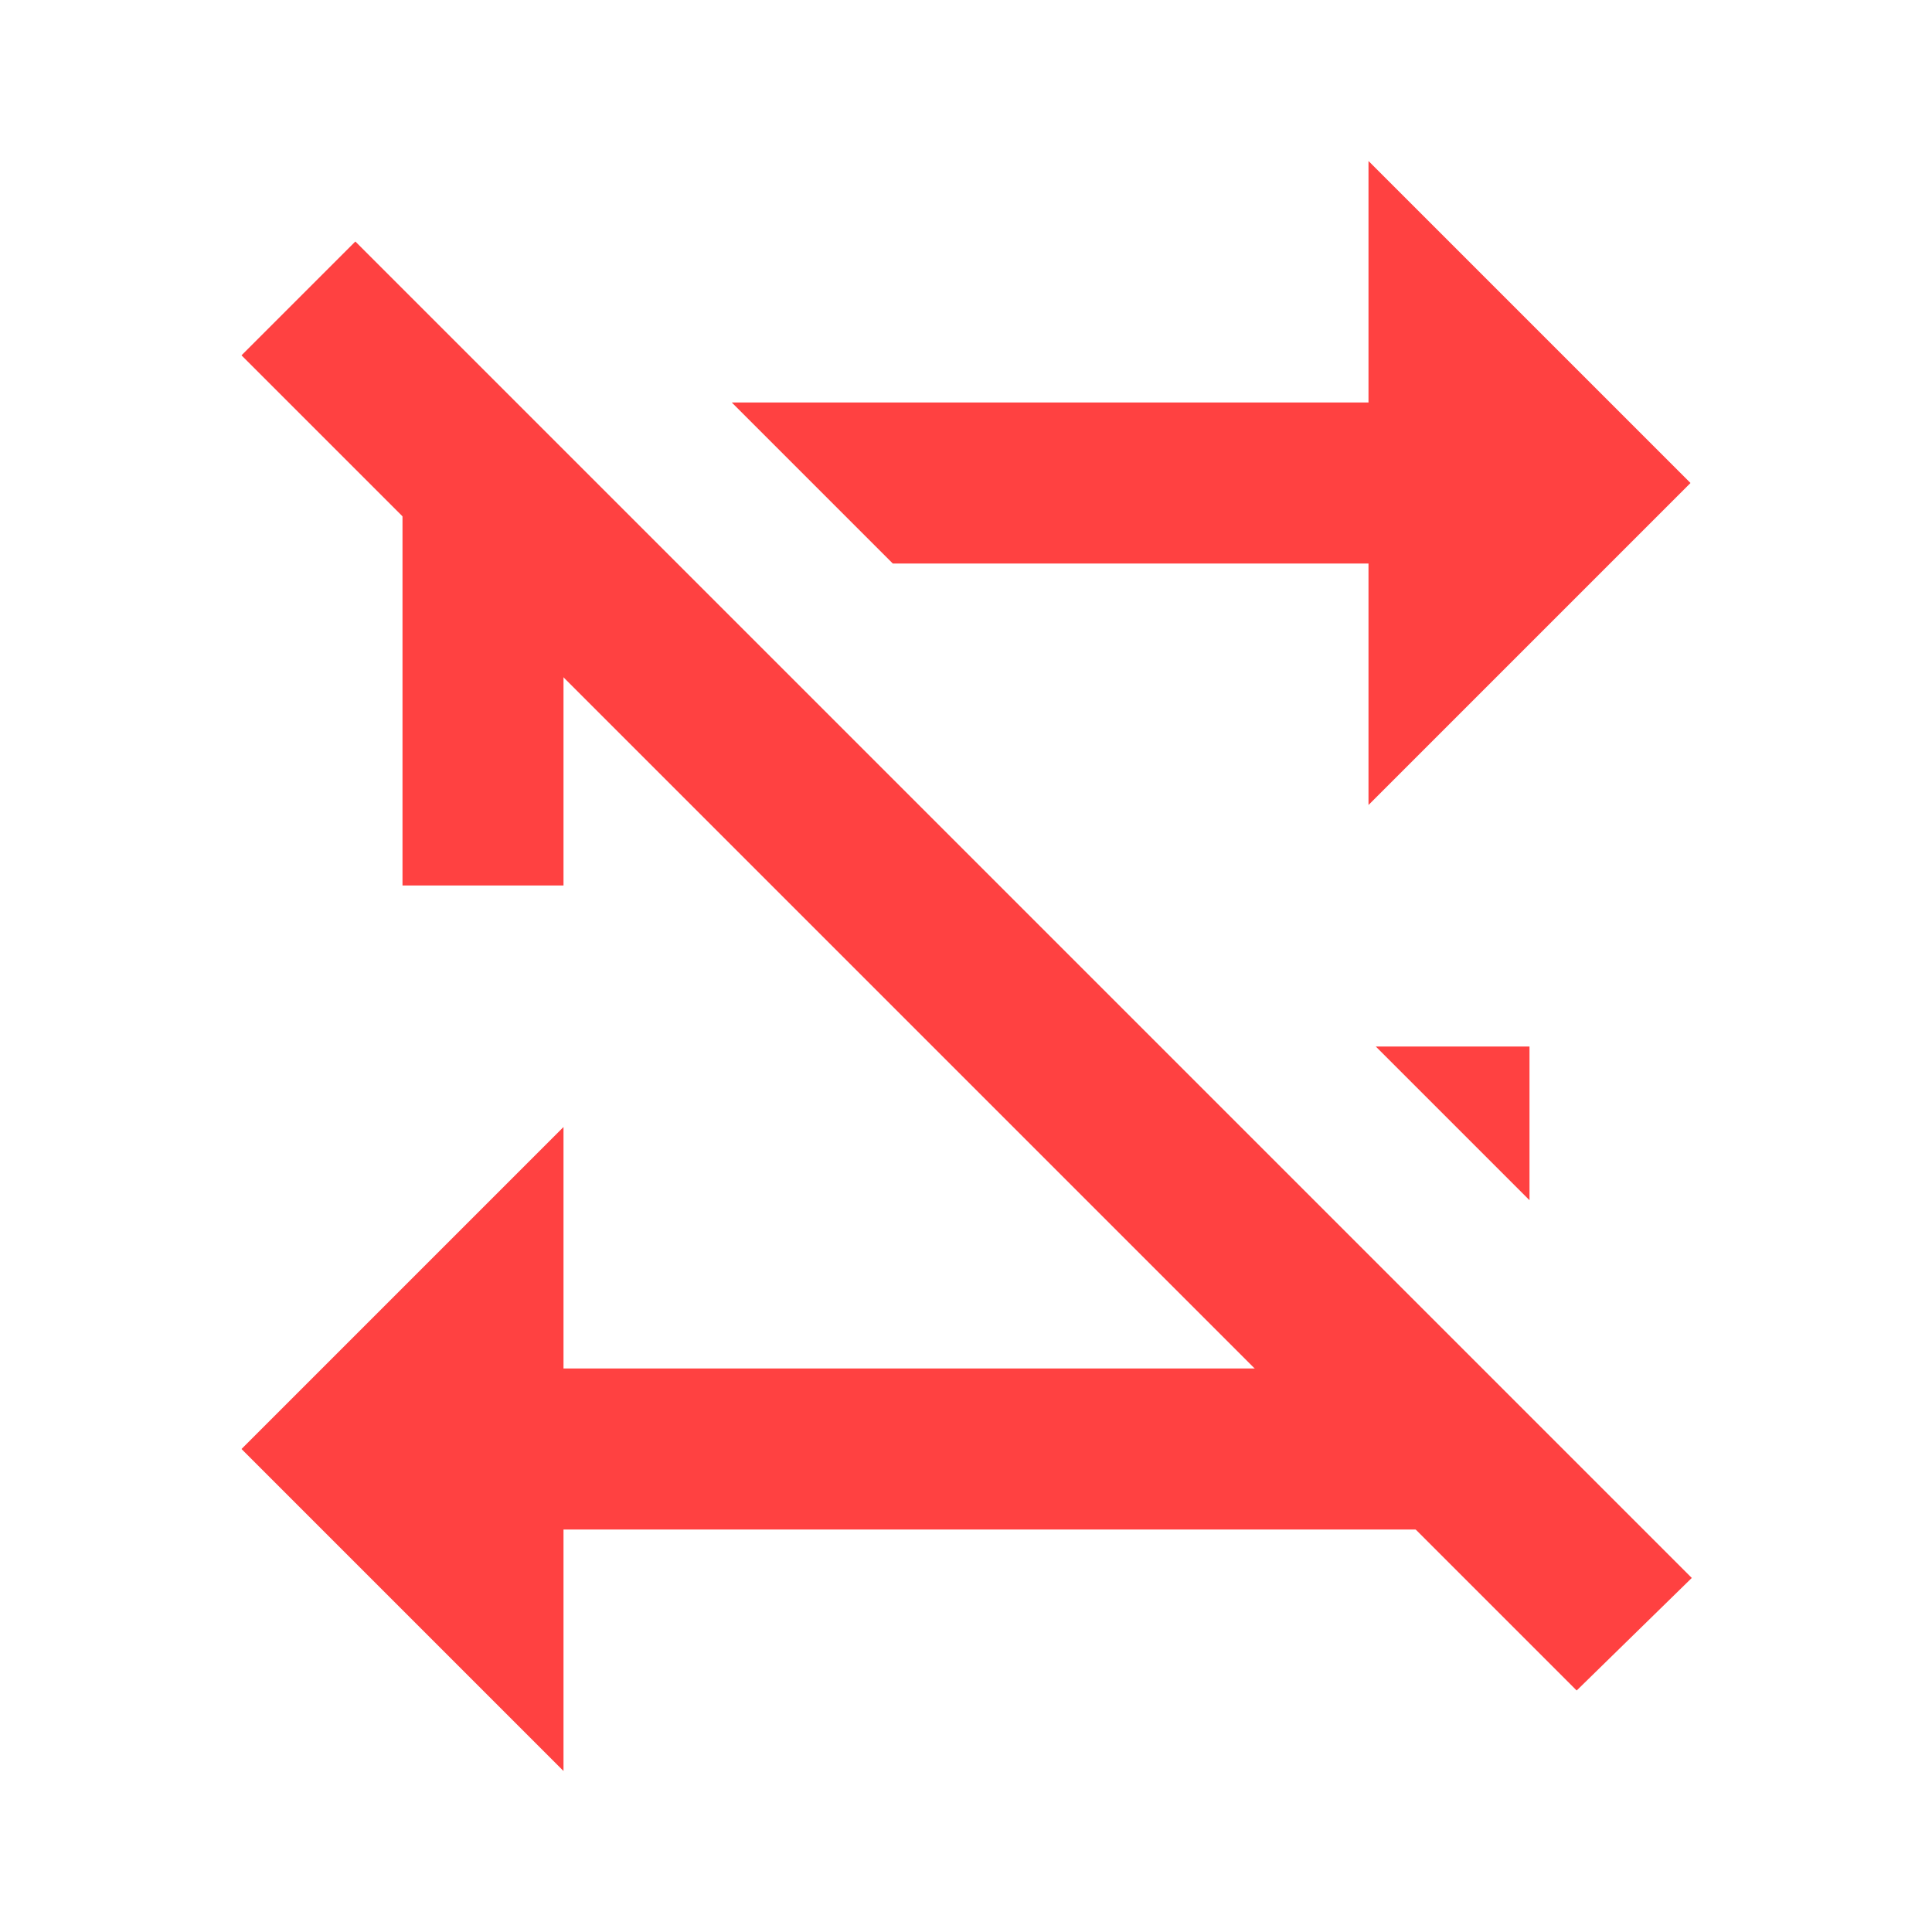
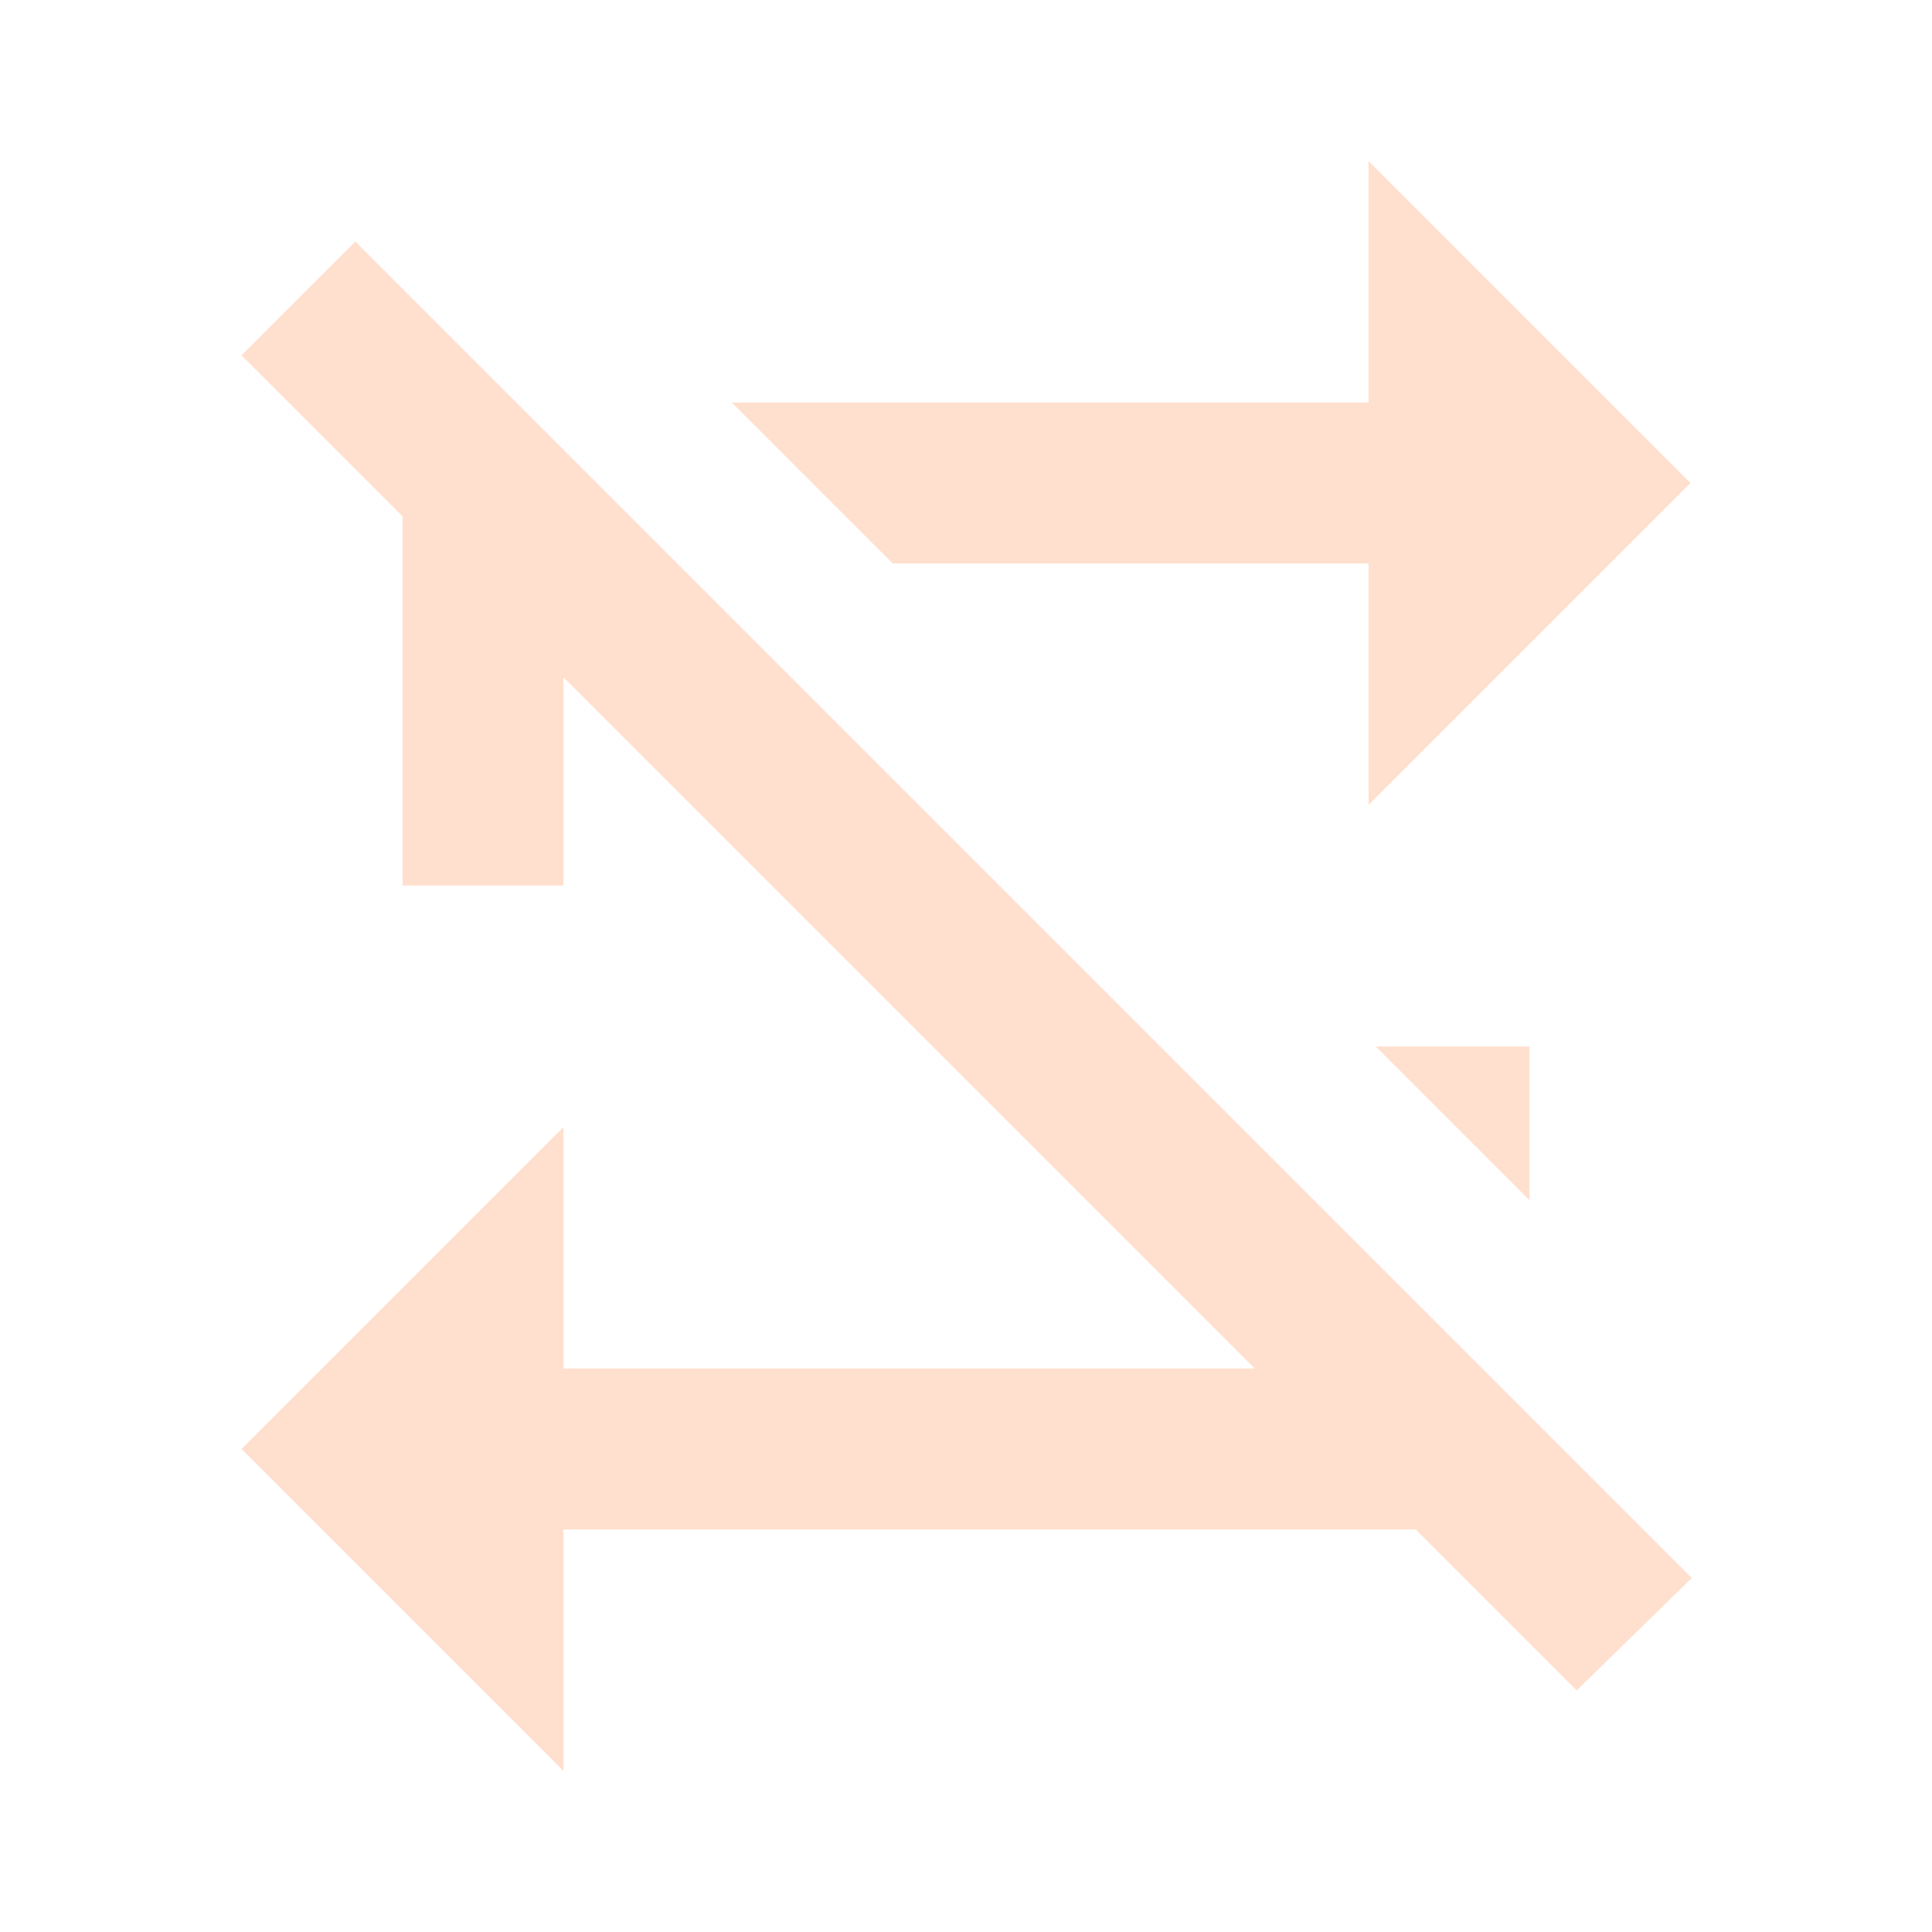
<svg xmlns="http://www.w3.org/2000/svg" width="72" height="72" viewBox="0 0 72 72" fill="none">
-   <path d="M9 13.242L13.243 9L63.048 58.805L58.758 63L9 13.242Z" fill="#FF4141" />
-   <path fill-rule="evenodd" clip-rule="evenodd" d="M16.758 15H15V33H21V21H22.758L16.758 15ZM51 49.242V51H21V42L9 54L21 66V57H57V55.242L51 49.242ZM57 44.729L51.271 39H57V44.729ZM33.271 21L27.271 15H51V6L63 18L51 30V21H33.271Z" fill="#FF4141" />
+   <path d="M9 13.242L13.243 9L63.048 58.805L58.758 63L9 13.242Z" fill="#FFDFCD" />
+   <path fill-rule="evenodd" clip-rule="evenodd" d="M16.758 15H15V33H21V21H22.758L16.758 15ZM51 49.242V51H21V42L9 54L21 66V57H57V55.242L51 49.242ZM57 44.729L51.271 39H57V44.729ZM33.271 21L27.271 15H51V6L63 18L51 30V21H33.271Z" fill="#FFDFCD" />
</svg>
